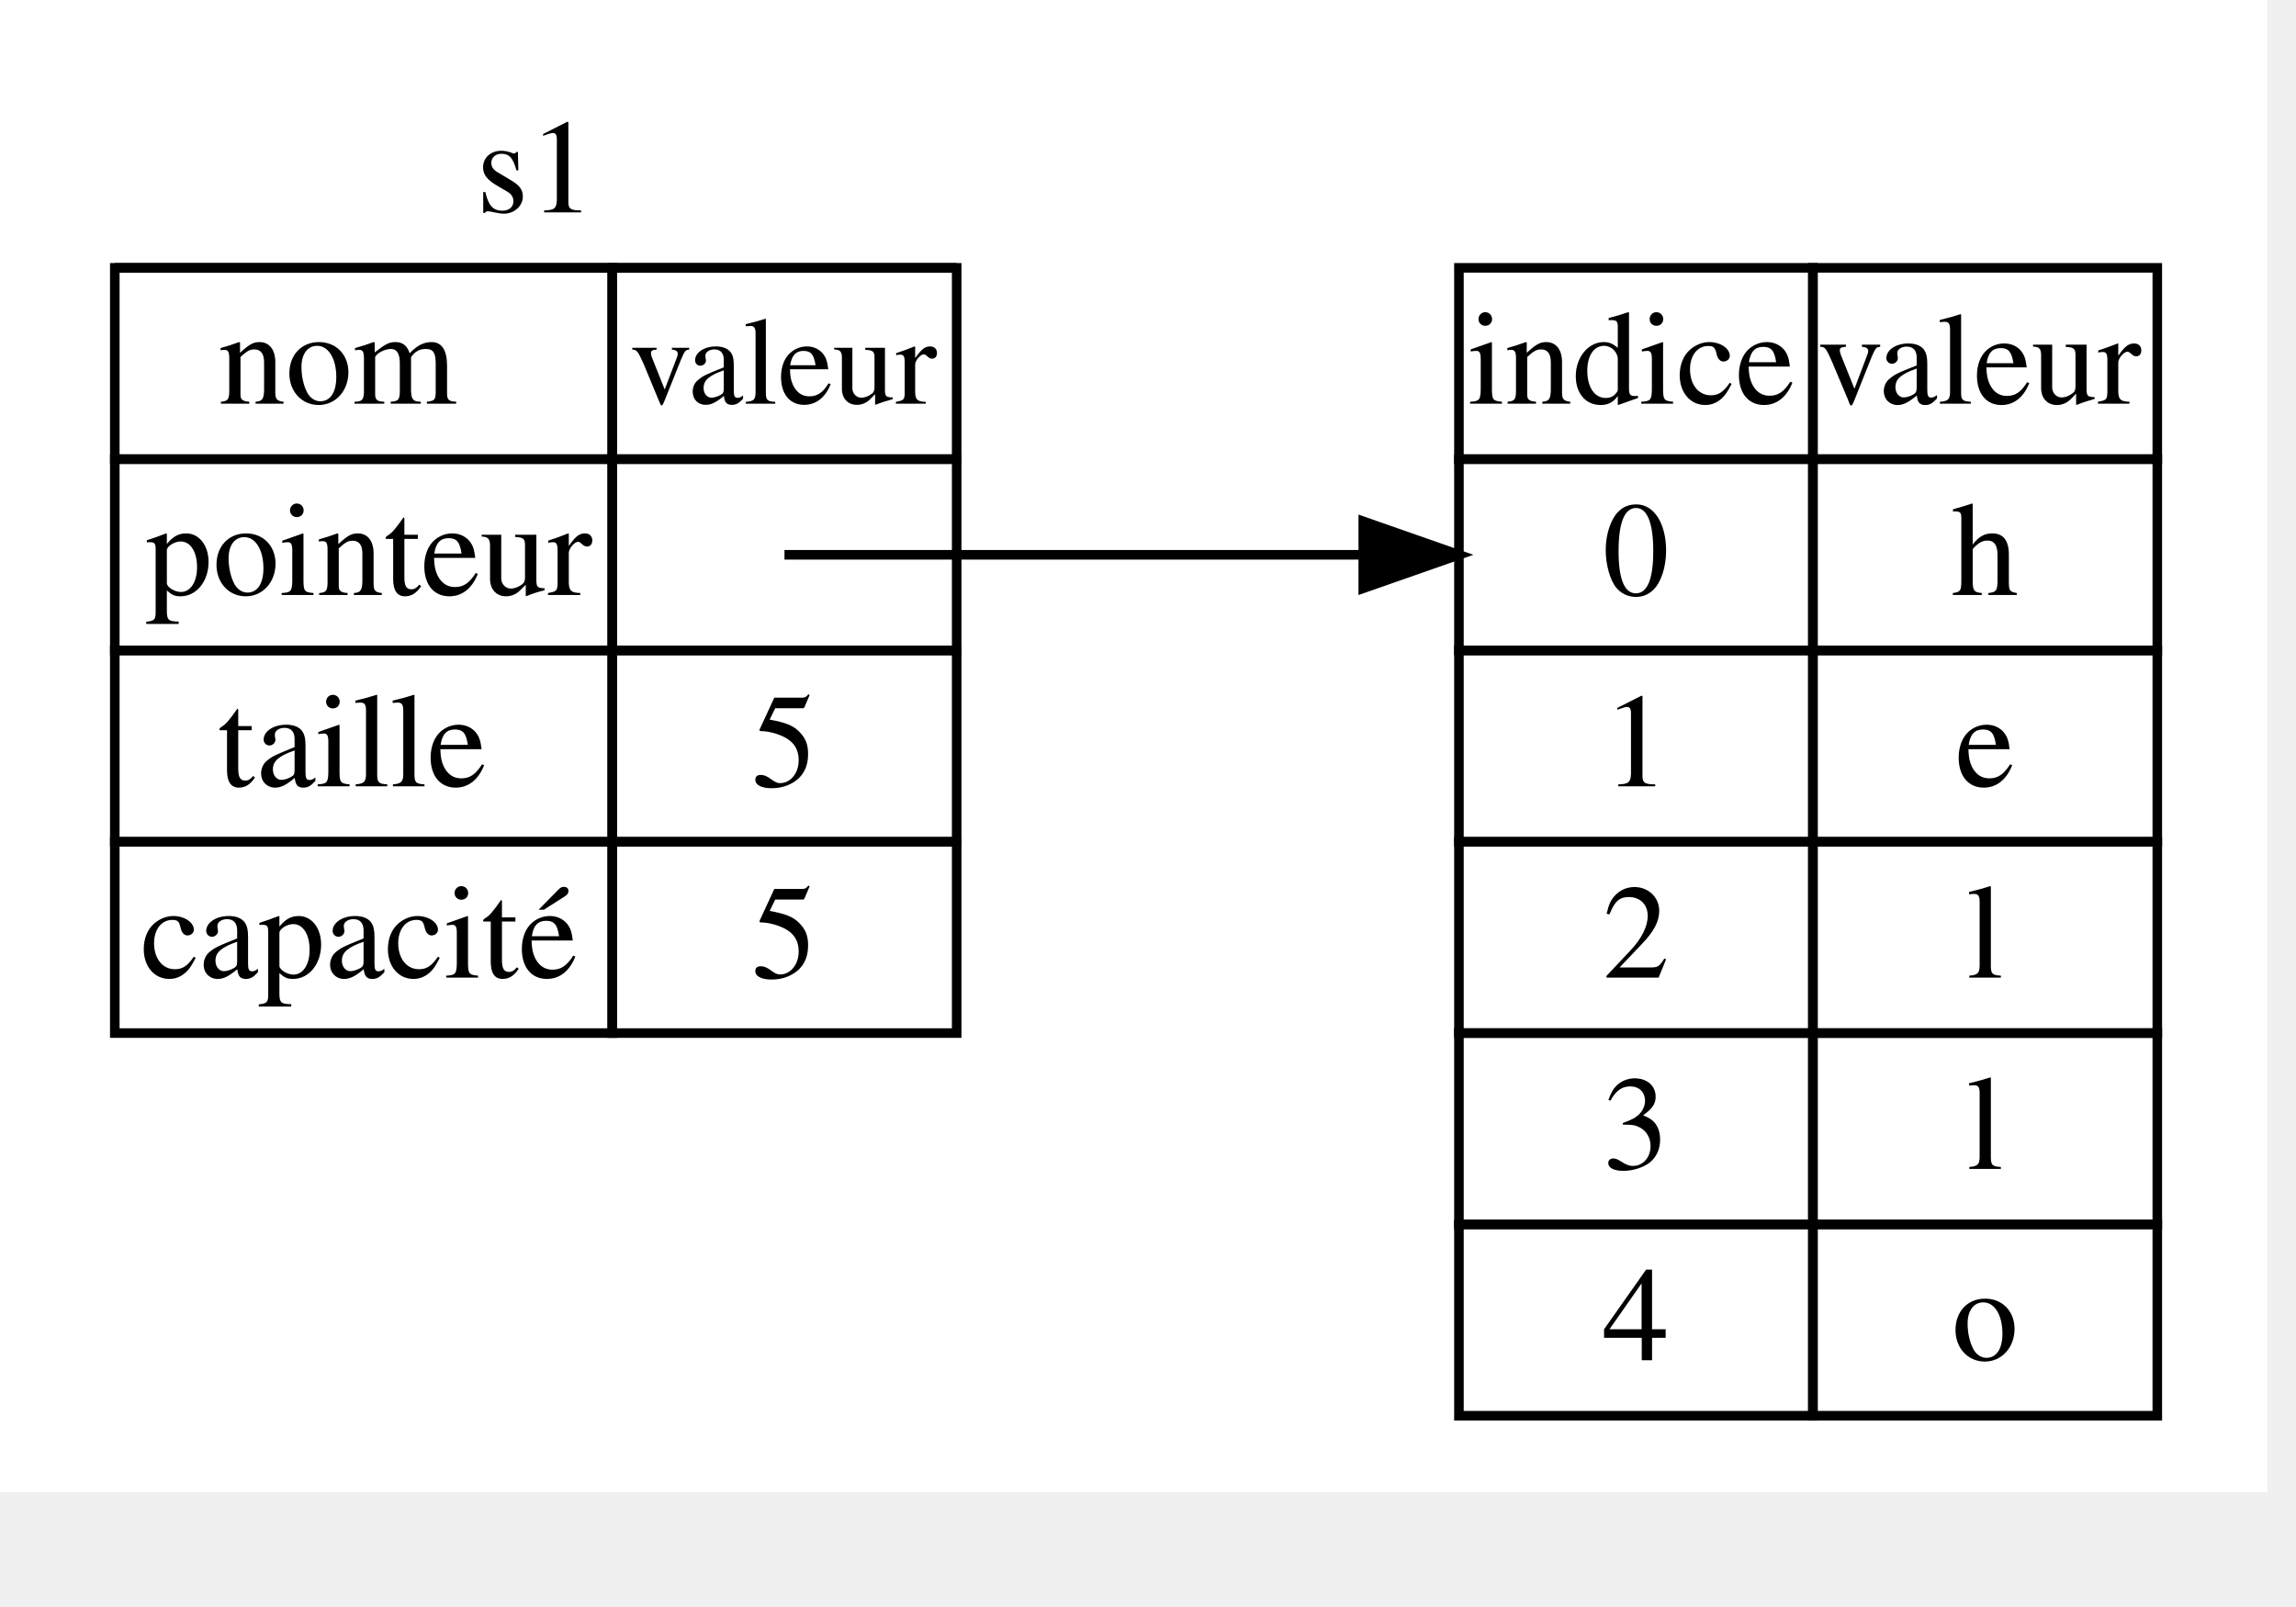
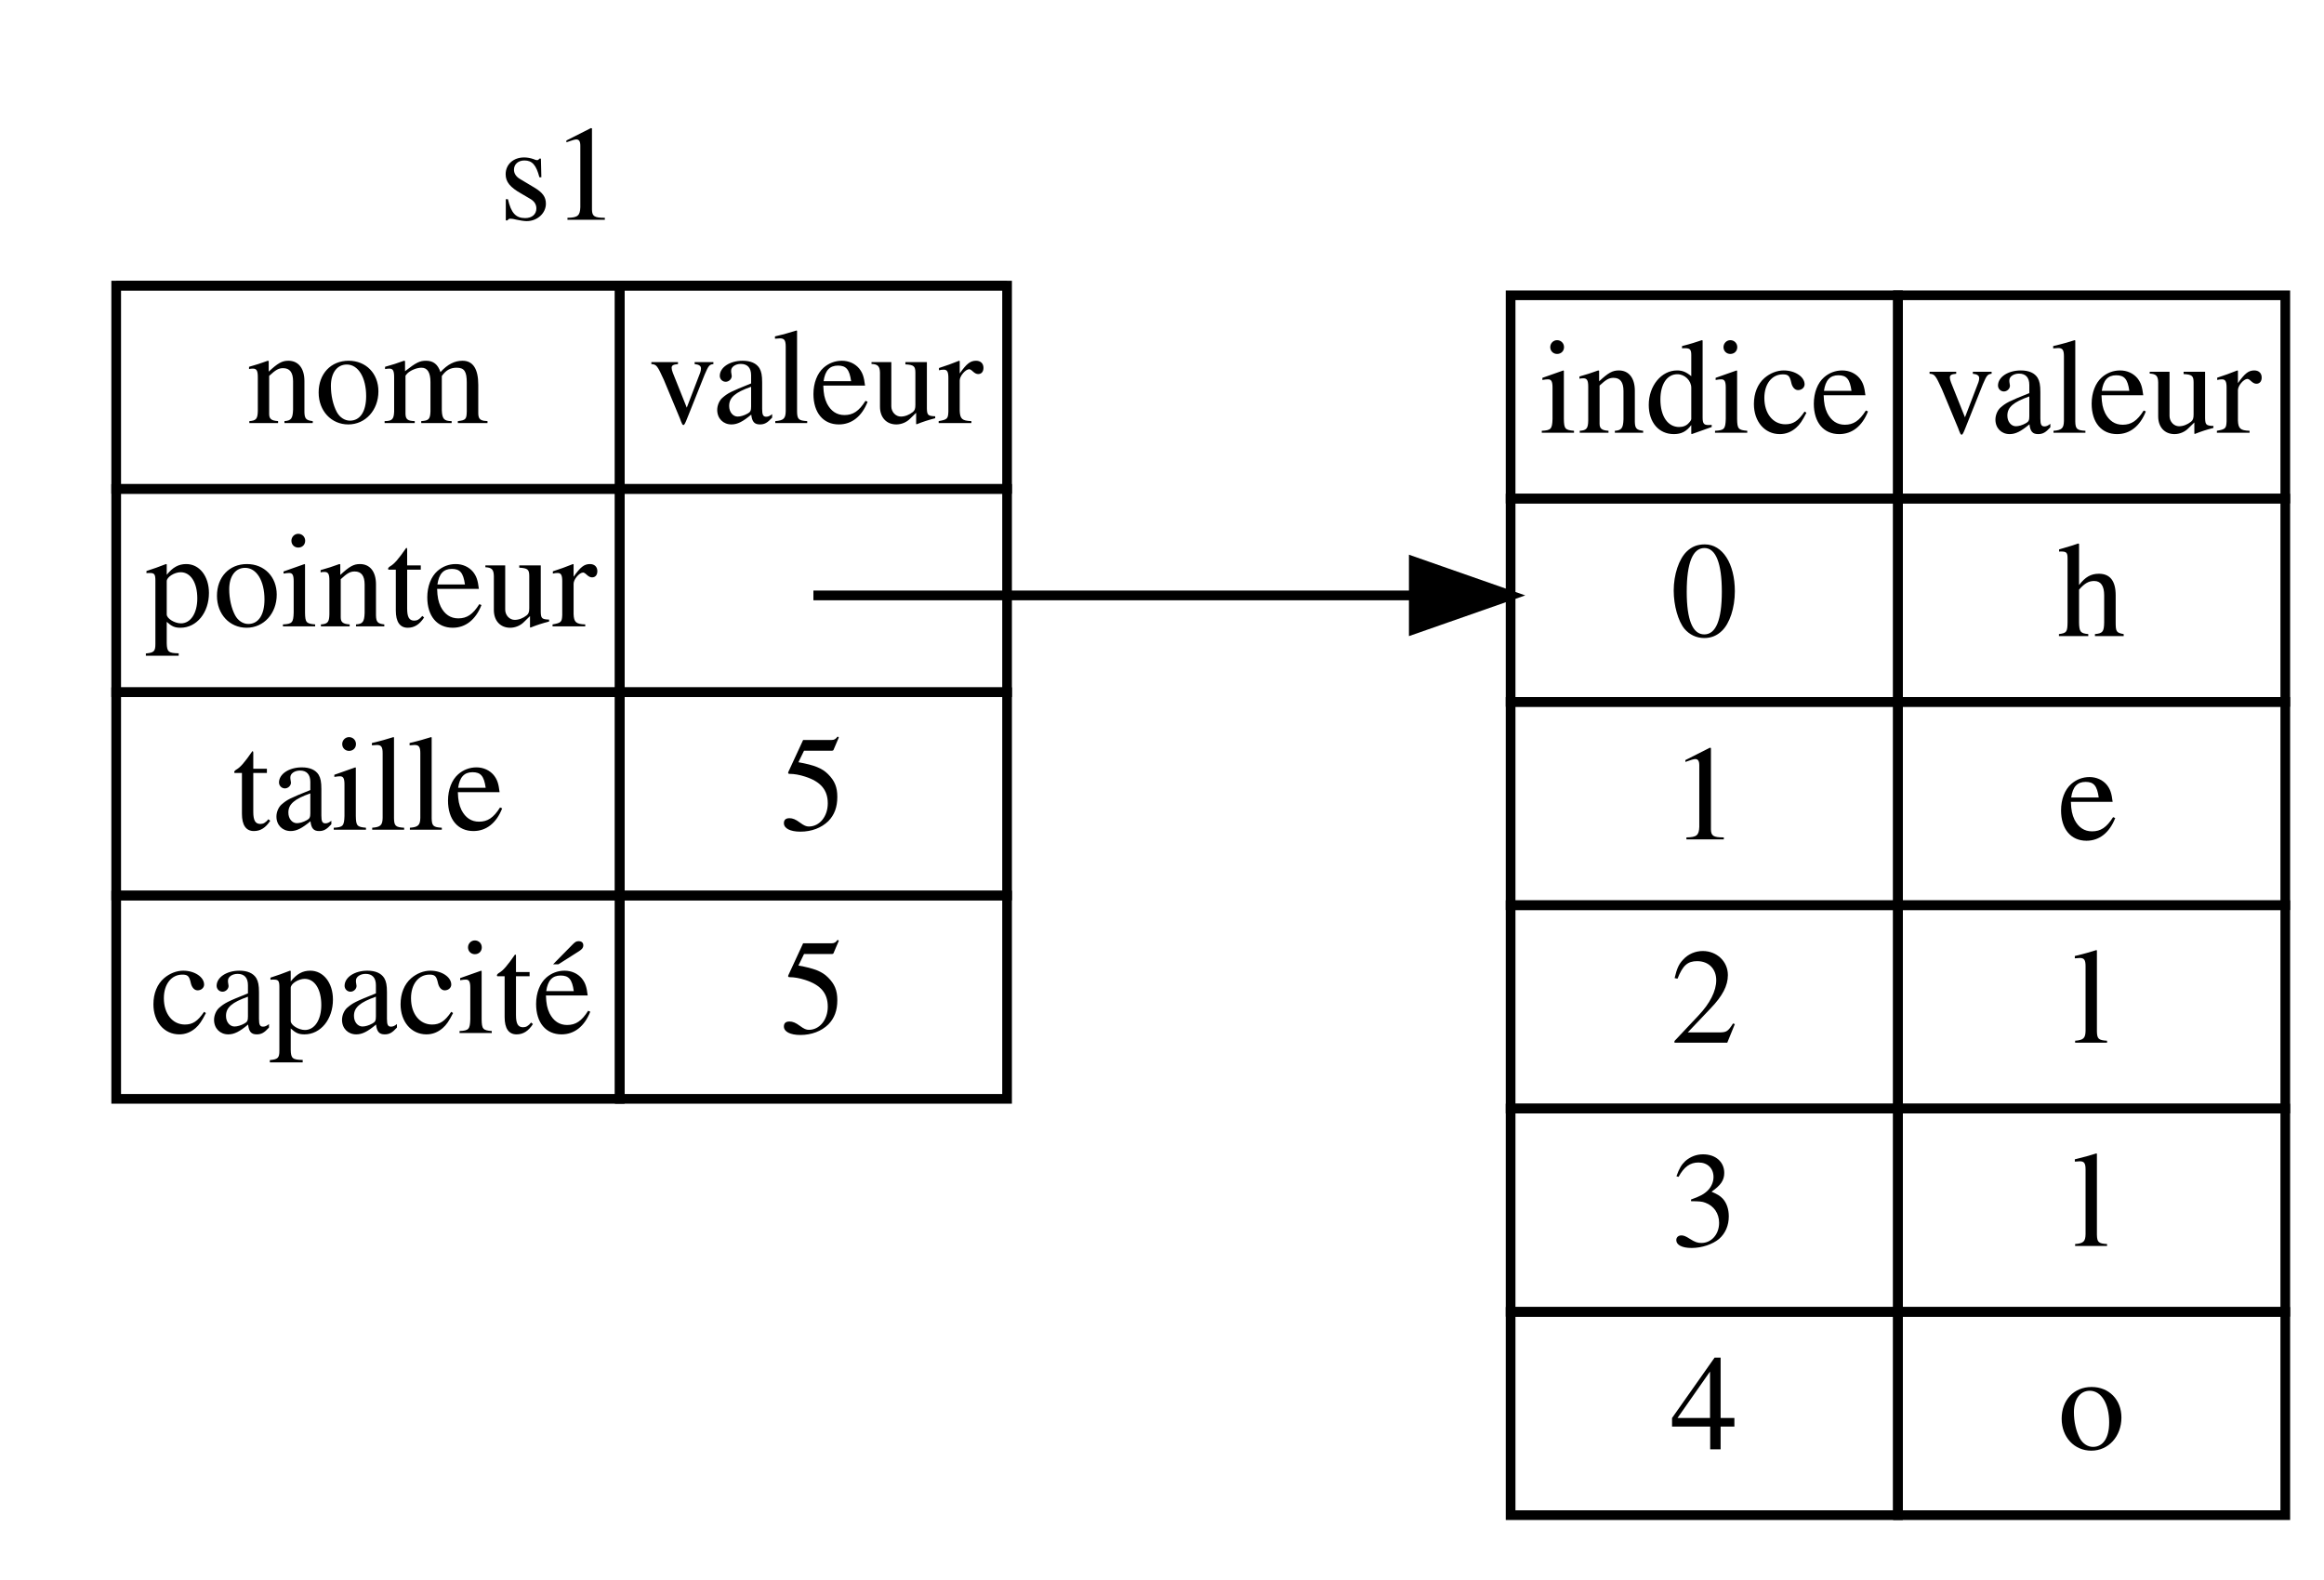
- <svg xmlns="http://www.w3.org/2000/svg" viewBox="0.00 0.00 1000.00 700.00">
-   <g id="graph0" class="graph" transform="scale(4.1667 4.1667) rotate(0) translate(4 152)">
-     <polygon fill="#ffffff" stroke="transparent" points="-4,4 -4,-152 233,-152 233,4 -4,4" />
+ <svg xmlns="http://www.w3.org/2000/svg" viewBox="0.00 0.00 1000.00 680.00">
+   <g id="graph0" class="graph" transform="scale(4.1667 4.1667) rotate(0) translate(4 160.5)">
+     <polygon fill="#ffffff" stroke="transparent" points="-4,4 -4,-160.5 244,-160.5 244,4 -4,4" />
    <g id="node1" class="node">
-       <polyline fill="none" stroke="#000000" points="8,-124 96,-124 " />
-       <text text-anchor="start" x="45.776" y="-129.8" font-family="Times,serif" font-size="14.00" fill="#000000">s1</text>
-       <polygon fill="none" stroke="#000000" points="8,-104 8,-124 60,-124 60,-104 8,-104" />
-       <text text-anchor="start" x="18.841" y="-109.8" font-family="Times,serif" font-size="14.00" fill="#000000">nom</text>
-       <polygon fill="none" stroke="#000000" points="60,-104 60,-124 96,-124 96,-104 60,-104" />
-       <text text-anchor="start" x="61.841" y="-109.8" font-family="Times,serif" font-size="13.00" fill="#000000">valeur</text>
-       <polygon fill="none" stroke="#000000" points="8,-84 8,-104 60,-104 60,-84 8,-84" />
-       <text text-anchor="start" x="11.224" y="-89.8" font-family="Times,serif" font-size="14.00" fill="#000000">pointeur</text>
-       <polygon fill="none" stroke="#000000" points="60,-84 60,-104 96,-104 96,-84 60,-84" />
-       <polygon fill="none" stroke="#000000" points="8,-64 8,-84 60,-84 60,-64 8,-64" />
-       <text text-anchor="start" x="18.748" y="-69.8" font-family="Times,serif" font-size="14.00" fill="#000000">taille</text>
-       <polygon fill="none" stroke="#000000" points="60,-64 60,-84 96,-84 96,-64 60,-64" />
-       <text text-anchor="start" x="74.5" y="-69.8" font-family="Times,serif" font-size="14.00" fill="#000000">5</text>
-       <polygon fill="none" stroke="#000000" points="8,-44 8,-64 60,-64 60,-44 8,-44" />
-       <text text-anchor="start" x="10.683" y="-49.8" font-family="Times,serif" font-size="14.00" fill="#000000">capacité</text>
-       <polygon fill="none" stroke="#000000" points="60,-44 60,-64 96,-64 96,-44 60,-44" />
-       <text text-anchor="start" x="74.5" y="-49.8" font-family="Times,serif" font-size="14.00" fill="#000000">5</text>
+       <polyline fill="none" stroke="#000000" points="8,-131 100,-131 " />
+       <text text-anchor="start" x="47.5" y="-137.8" font-family="Times,Liberation Serif,serif" font-size="14.00" fill="#000000">s1</text>
+       <polygon fill="none" stroke="#000000" points="8,-110 8,-131 60,-131 60,-110 8,-110" />
+       <text text-anchor="start" x="21.5" y="-116.8" font-family="Times,Liberation Serif,serif" font-size="14.00" fill="#000000">nom</text>
+       <polygon fill="none" stroke="#000000" points="60,-110 60,-131 100,-131 100,-110 60,-110" />
+       <text text-anchor="start" x="63" y="-116.8" font-family="Times,Liberation Serif,serif" font-size="14.00" fill="#000000">valeur</text>
+       <polygon fill="none" stroke="#000000" points="8,-89 8,-110 60,-110 60,-89 8,-89" />
+       <text text-anchor="start" x="11" y="-95.8" font-family="Times,Liberation Serif,serif" font-size="14.00" fill="#000000">pointeur</text>
+       <polygon fill="none" stroke="#000000" points="60,-89 60,-110 100,-110 100,-89 60,-89" />
+       <polygon fill="none" stroke="#000000" points="8,-68 8,-89 60,-89 60,-68 8,-68" />
+       <text text-anchor="start" x="20" y="-74.8" font-family="Times,Liberation Serif,serif" font-size="14.00" fill="#000000">taille</text>
+       <polygon fill="none" stroke="#000000" points="60,-68 60,-89 100,-89 100,-68 60,-68" />
+       <text text-anchor="start" x="76.5" y="-74.8" font-family="Times,Liberation Serif,serif" font-size="14.00" fill="#000000">5</text>
+       <polygon fill="none" stroke="#000000" points="8,-47 8,-68 60,-68 60,-47 8,-47" />
+       <text text-anchor="start" x="11.5" y="-53.8" font-family="Times,Liberation Serif,serif" font-size="14.00" fill="#000000">capacité</text>
+       <polygon fill="none" stroke="#000000" points="60,-47 60,-68 100,-68 100,-47 60,-47" />
+       <text text-anchor="start" x="76.5" y="-53.8" font-family="Times,Liberation Serif,serif" font-size="14.00" fill="#000000">5</text>
    </g>
    <g id="node2" class="node">
-       <polygon fill="none" stroke="#000000" points="148.5,-104 148.5,-124 185.5,-124 185.5,-104 148.5,-104" />
-       <text text-anchor="start" x="149.448" y="-109.8" font-family="Times,serif" font-size="14.00" fill="#000000">indice</text>
-       <polygon fill="none" stroke="#000000" points="185.5,-104 185.5,-124 221.5,-124 221.5,-104 185.5,-104" />
-       <text text-anchor="start" x="186" y="-109.8" font-family="Times,serif" font-size="13.70" fill="#000000">valeur</text>
-       <polygon fill="none" stroke="#000000" points="148.5,-84 148.5,-104 185.5,-104 185.5,-84 148.5,-84" />
-       <text text-anchor="start" x="163.5" y="-89.8" font-family="Times,serif" font-size="14.00" fill="#000000">0</text>
-       <polygon fill="none" stroke="#000000" points="185.5,-84 185.5,-104 221.5,-104 221.5,-84 185.5,-84" />
-       <text text-anchor="start" x="200" y="-89.8" font-family="Times,serif" font-size="14.00" fill="#000000">h</text>
-       <polygon fill="none" stroke="#000000" points="148.5,-64 148.5,-84 185.5,-84 185.5,-64 148.5,-64" />
-       <text text-anchor="start" x="163.5" y="-69.8" font-family="Times,serif" font-size="14.00" fill="#000000">1</text>
-       <polygon fill="none" stroke="#000000" points="185.5,-64 185.5,-84 221.5,-84 221.5,-64 185.5,-64" />
-       <text text-anchor="start" x="200.393" y="-69.8" font-family="Times,serif" font-size="14.00" fill="#000000">e</text>
-       <polygon fill="none" stroke="#000000" points="148.5,-44 148.5,-64 185.5,-64 185.5,-44 148.5,-44" />
-       <text text-anchor="start" x="163.5" y="-49.8" font-family="Times,serif" font-size="14.00" fill="#000000">2</text>
-       <polygon fill="none" stroke="#000000" points="185.5,-44 185.5,-64 221.5,-64 221.5,-44 185.5,-44" />
-       <text text-anchor="start" x="201.555" y="-49.8" font-family="Times,serif" font-size="14.00" fill="#000000">l</text>
-       <polygon fill="none" stroke="#000000" points="148.5,-24 148.5,-44 185.5,-44 185.5,-24 148.5,-24" />
-       <text text-anchor="start" x="163.5" y="-29.8" font-family="Times,serif" font-size="14.00" fill="#000000">3</text>
-       <polygon fill="none" stroke="#000000" points="185.5,-24 185.5,-44 221.5,-44 221.5,-24 185.5,-24" />
-       <text text-anchor="start" x="201.555" y="-29.8" font-family="Times,serif" font-size="14.00" fill="#000000">l</text>
-       <polygon fill="none" stroke="#000000" points="148.5,-4 148.5,-24 185.5,-24 185.5,-4 148.5,-4" />
-       <text text-anchor="start" x="163.5" y="-9.8" font-family="Times,serif" font-size="14.00" fill="#000000">4</text>
-       <polygon fill="none" stroke="#000000" points="185.5,-4 185.5,-24 221.5,-24 221.5,-4 185.5,-4" />
-       <text text-anchor="start" x="200" y="-9.8" font-family="Times,serif" font-size="14.00" fill="#000000">o</text>
+       <polygon fill="none" stroke="#000000" points="152,-109 152,-130 192,-130 192,-109 152,-109" />
+       <text text-anchor="start" x="155" y="-115.8" font-family="Times,Liberation Serif,serif" font-size="14.00" fill="#000000">indice</text>
+       <polygon fill="none" stroke="#000000" points="192,-109 192,-130 232,-130 232,-109 192,-109" />
+       <text text-anchor="start" x="195" y="-115.8" font-family="Times,Liberation Serif,serif" font-size="14.00" fill="#000000">valeur</text>
+       <polygon fill="none" stroke="#000000" points="152,-88 152,-109 192,-109 192,-88 152,-88" />
+       <text text-anchor="start" x="168.5" y="-94.8" font-family="Times,Liberation Serif,serif" font-size="14.00" fill="#000000">0</text>
+       <polygon fill="none" stroke="#000000" points="192,-88 192,-109 232,-109 232,-88 192,-88" />
+       <text text-anchor="start" x="208.5" y="-94.8" font-family="Times,Liberation Serif,serif" font-size="14.00" fill="#000000">h</text>
+       <polygon fill="none" stroke="#000000" points="152,-67 152,-88 192,-88 192,-67 152,-67" />
+       <text text-anchor="start" x="168.5" y="-73.8" font-family="Times,Liberation Serif,serif" font-size="14.00" fill="#000000">1</text>
+       <polygon fill="none" stroke="#000000" points="192,-67 192,-88 232,-88 232,-67 192,-67" />
+       <text text-anchor="start" x="208.5" y="-73.8" font-family="Times,Liberation Serif,serif" font-size="14.00" fill="#000000">e</text>
+       <polygon fill="none" stroke="#000000" points="152,-46 152,-67 192,-67 192,-46 152,-46" />
+       <text text-anchor="start" x="168.5" y="-52.8" font-family="Times,Liberation Serif,serif" font-size="14.00" fill="#000000">2</text>
+       <polygon fill="none" stroke="#000000" points="192,-46 192,-67 232,-67 232,-46 192,-46" />
+       <text text-anchor="start" x="210" y="-52.8" font-family="Times,Liberation Serif,serif" font-size="14.00" fill="#000000">l</text>
+       <polygon fill="none" stroke="#000000" points="152,-25 152,-46 192,-46 192,-25 152,-25" />
+       <text text-anchor="start" x="168.5" y="-31.8" font-family="Times,Liberation Serif,serif" font-size="14.00" fill="#000000">3</text>
+       <polygon fill="none" stroke="#000000" points="192,-25 192,-46 232,-46 232,-25 192,-25" />
+       <text text-anchor="start" x="210" y="-31.8" font-family="Times,Liberation Serif,serif" font-size="14.00" fill="#000000">l</text>
+       <polygon fill="none" stroke="#000000" points="152,-4 152,-25 192,-25 192,-4 152,-4" />
+       <text text-anchor="start" x="168.5" y="-10.8" font-family="Times,Liberation Serif,serif" font-size="14.00" fill="#000000">4</text>
+       <polygon fill="none" stroke="#000000" points="192,-4 192,-25 232,-25 232,-4 192,-4" />
+       <text text-anchor="start" x="208.5" y="-10.8" font-family="Times,Liberation Serif,serif" font-size="14.00" fill="#000000">o</text>
    </g>
    <g id="edge1" class="edge">
-       <path fill="none" stroke="#000000" d="M78,-94C78,-94 109.341,-94 138.38,-94" />
-       <polygon fill="#000000" stroke="#000000" points="138.5,-97.5 148.5,-94 138.5,-90.5 138.5,-97.5" />
+       <path fill="none" stroke="#000000" d="M80,-99C80,-99 112.007,-99 141.664,-99" />
+       <polygon fill="#000000" stroke="#000000" points="142,-102.5 152,-99 142,-95.5 142,-102.5" />
    </g>
  </g>
</svg>
